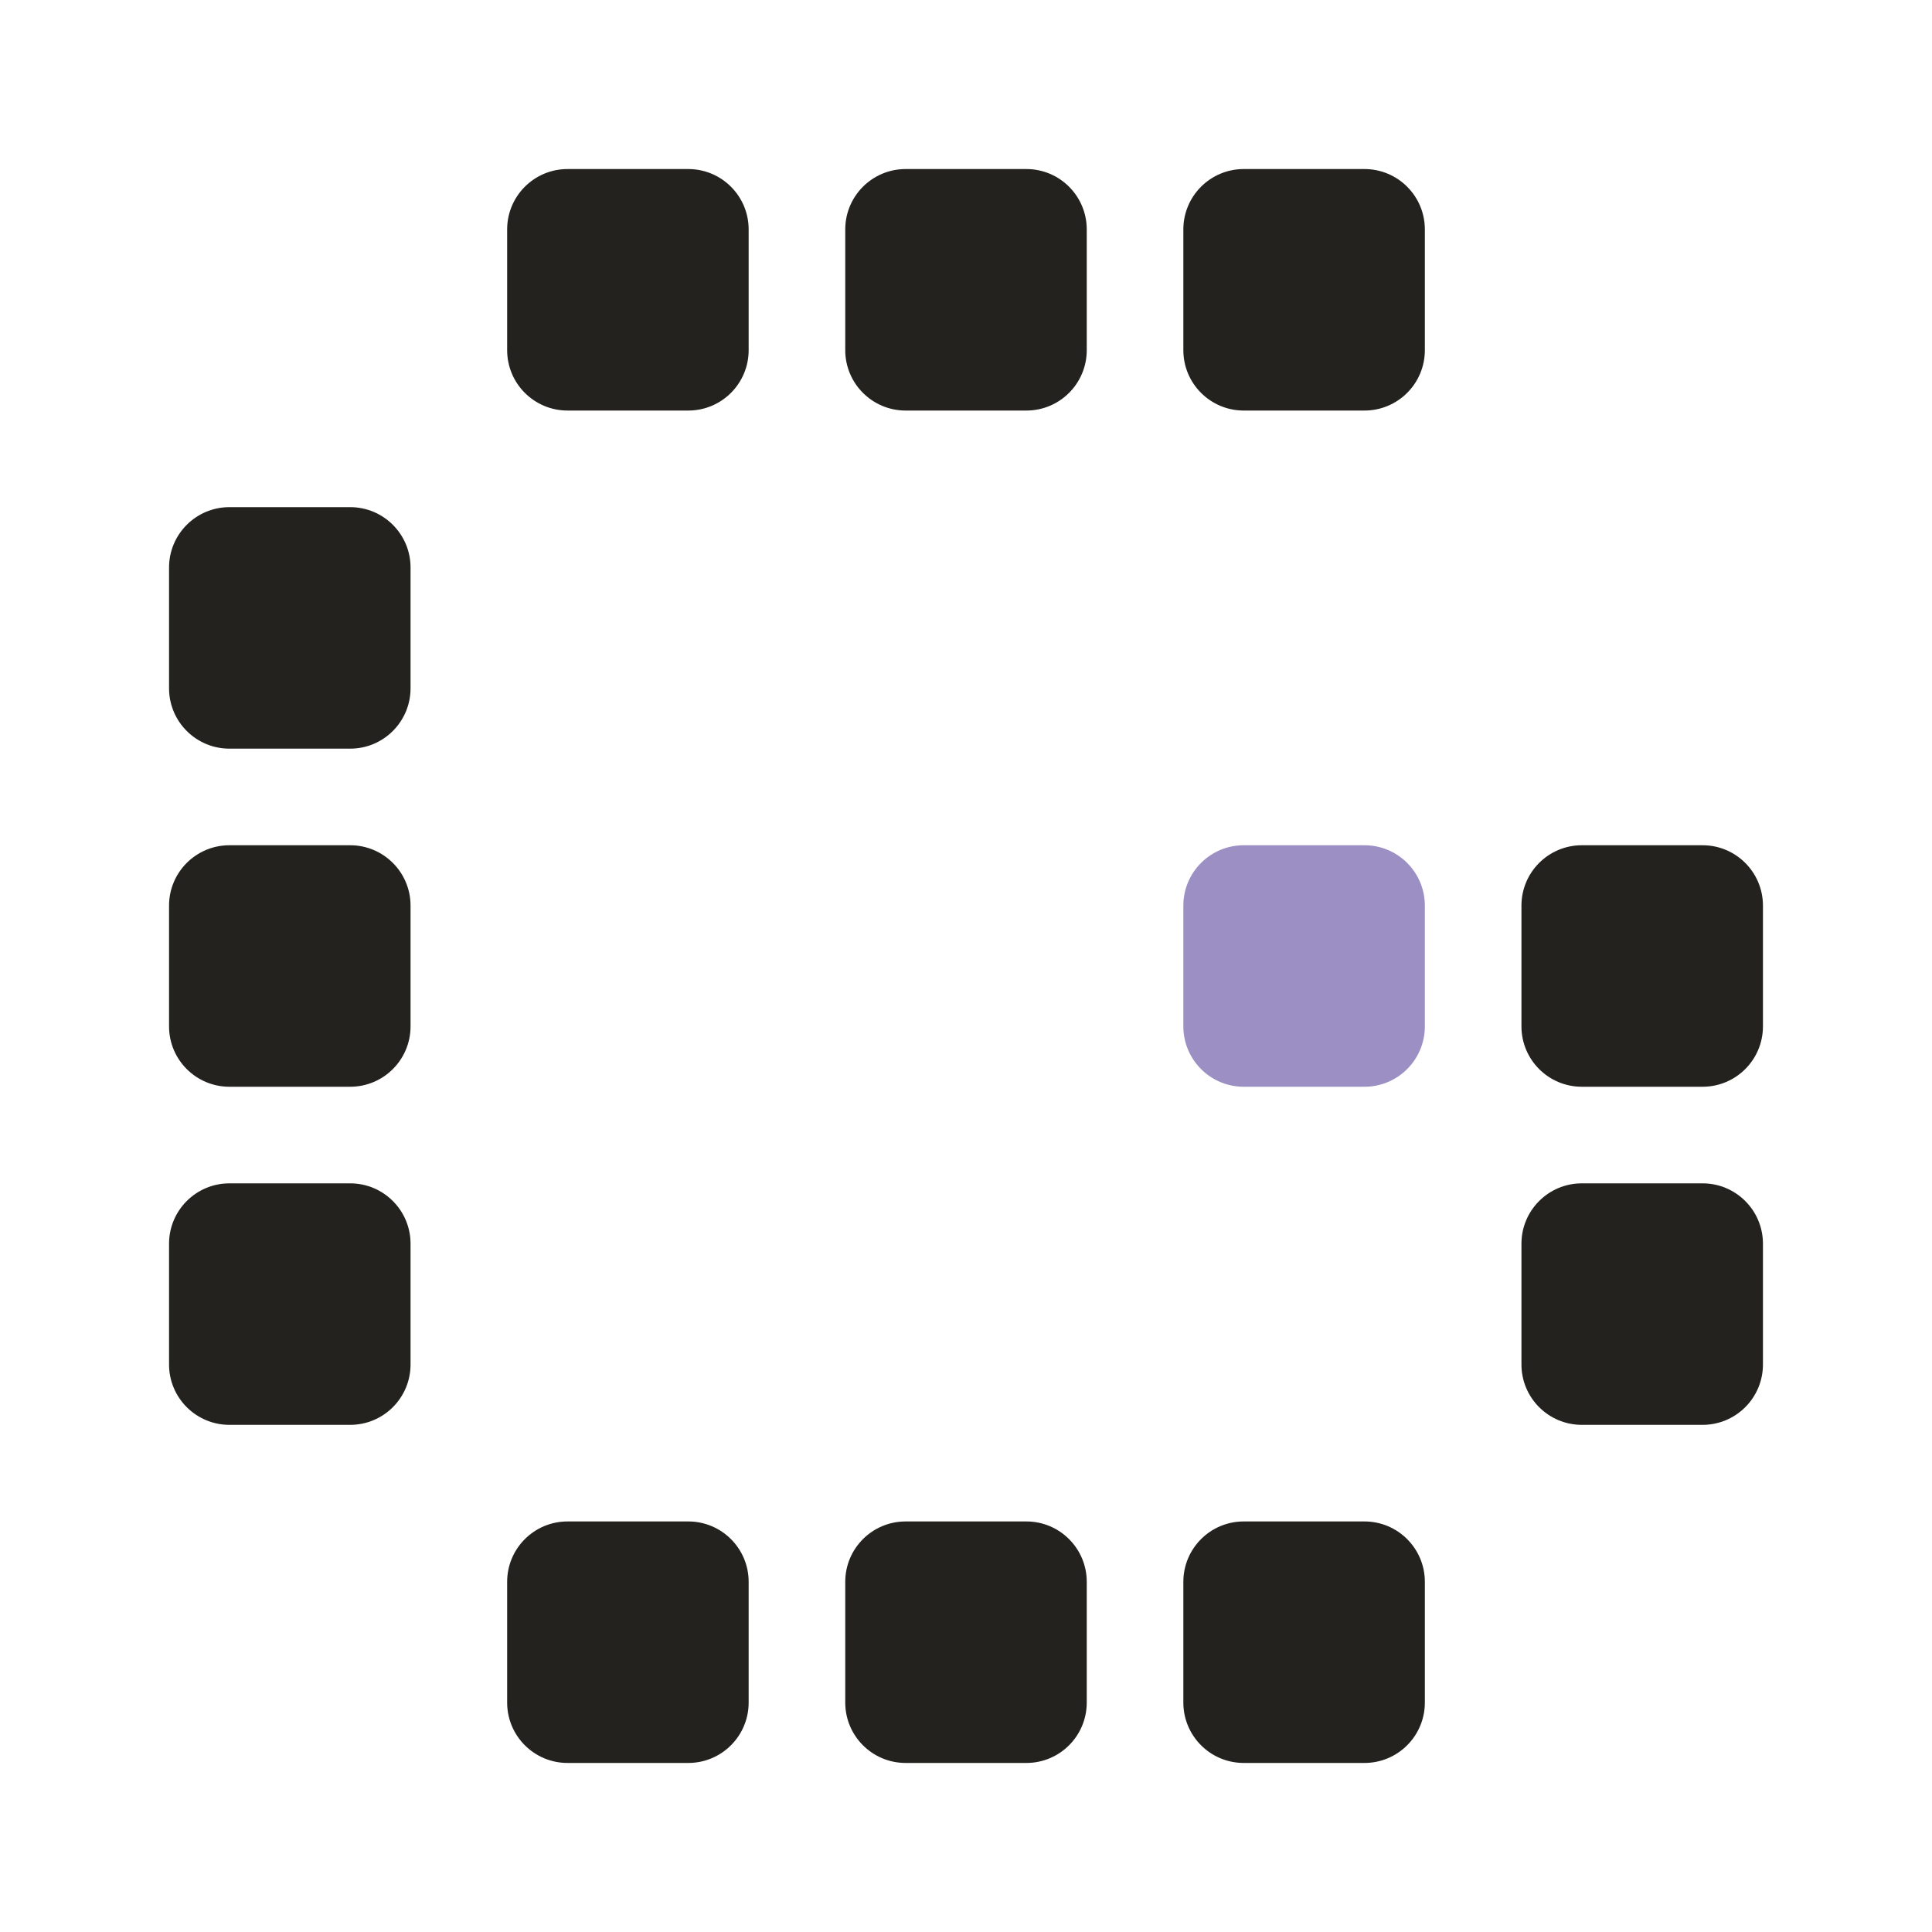
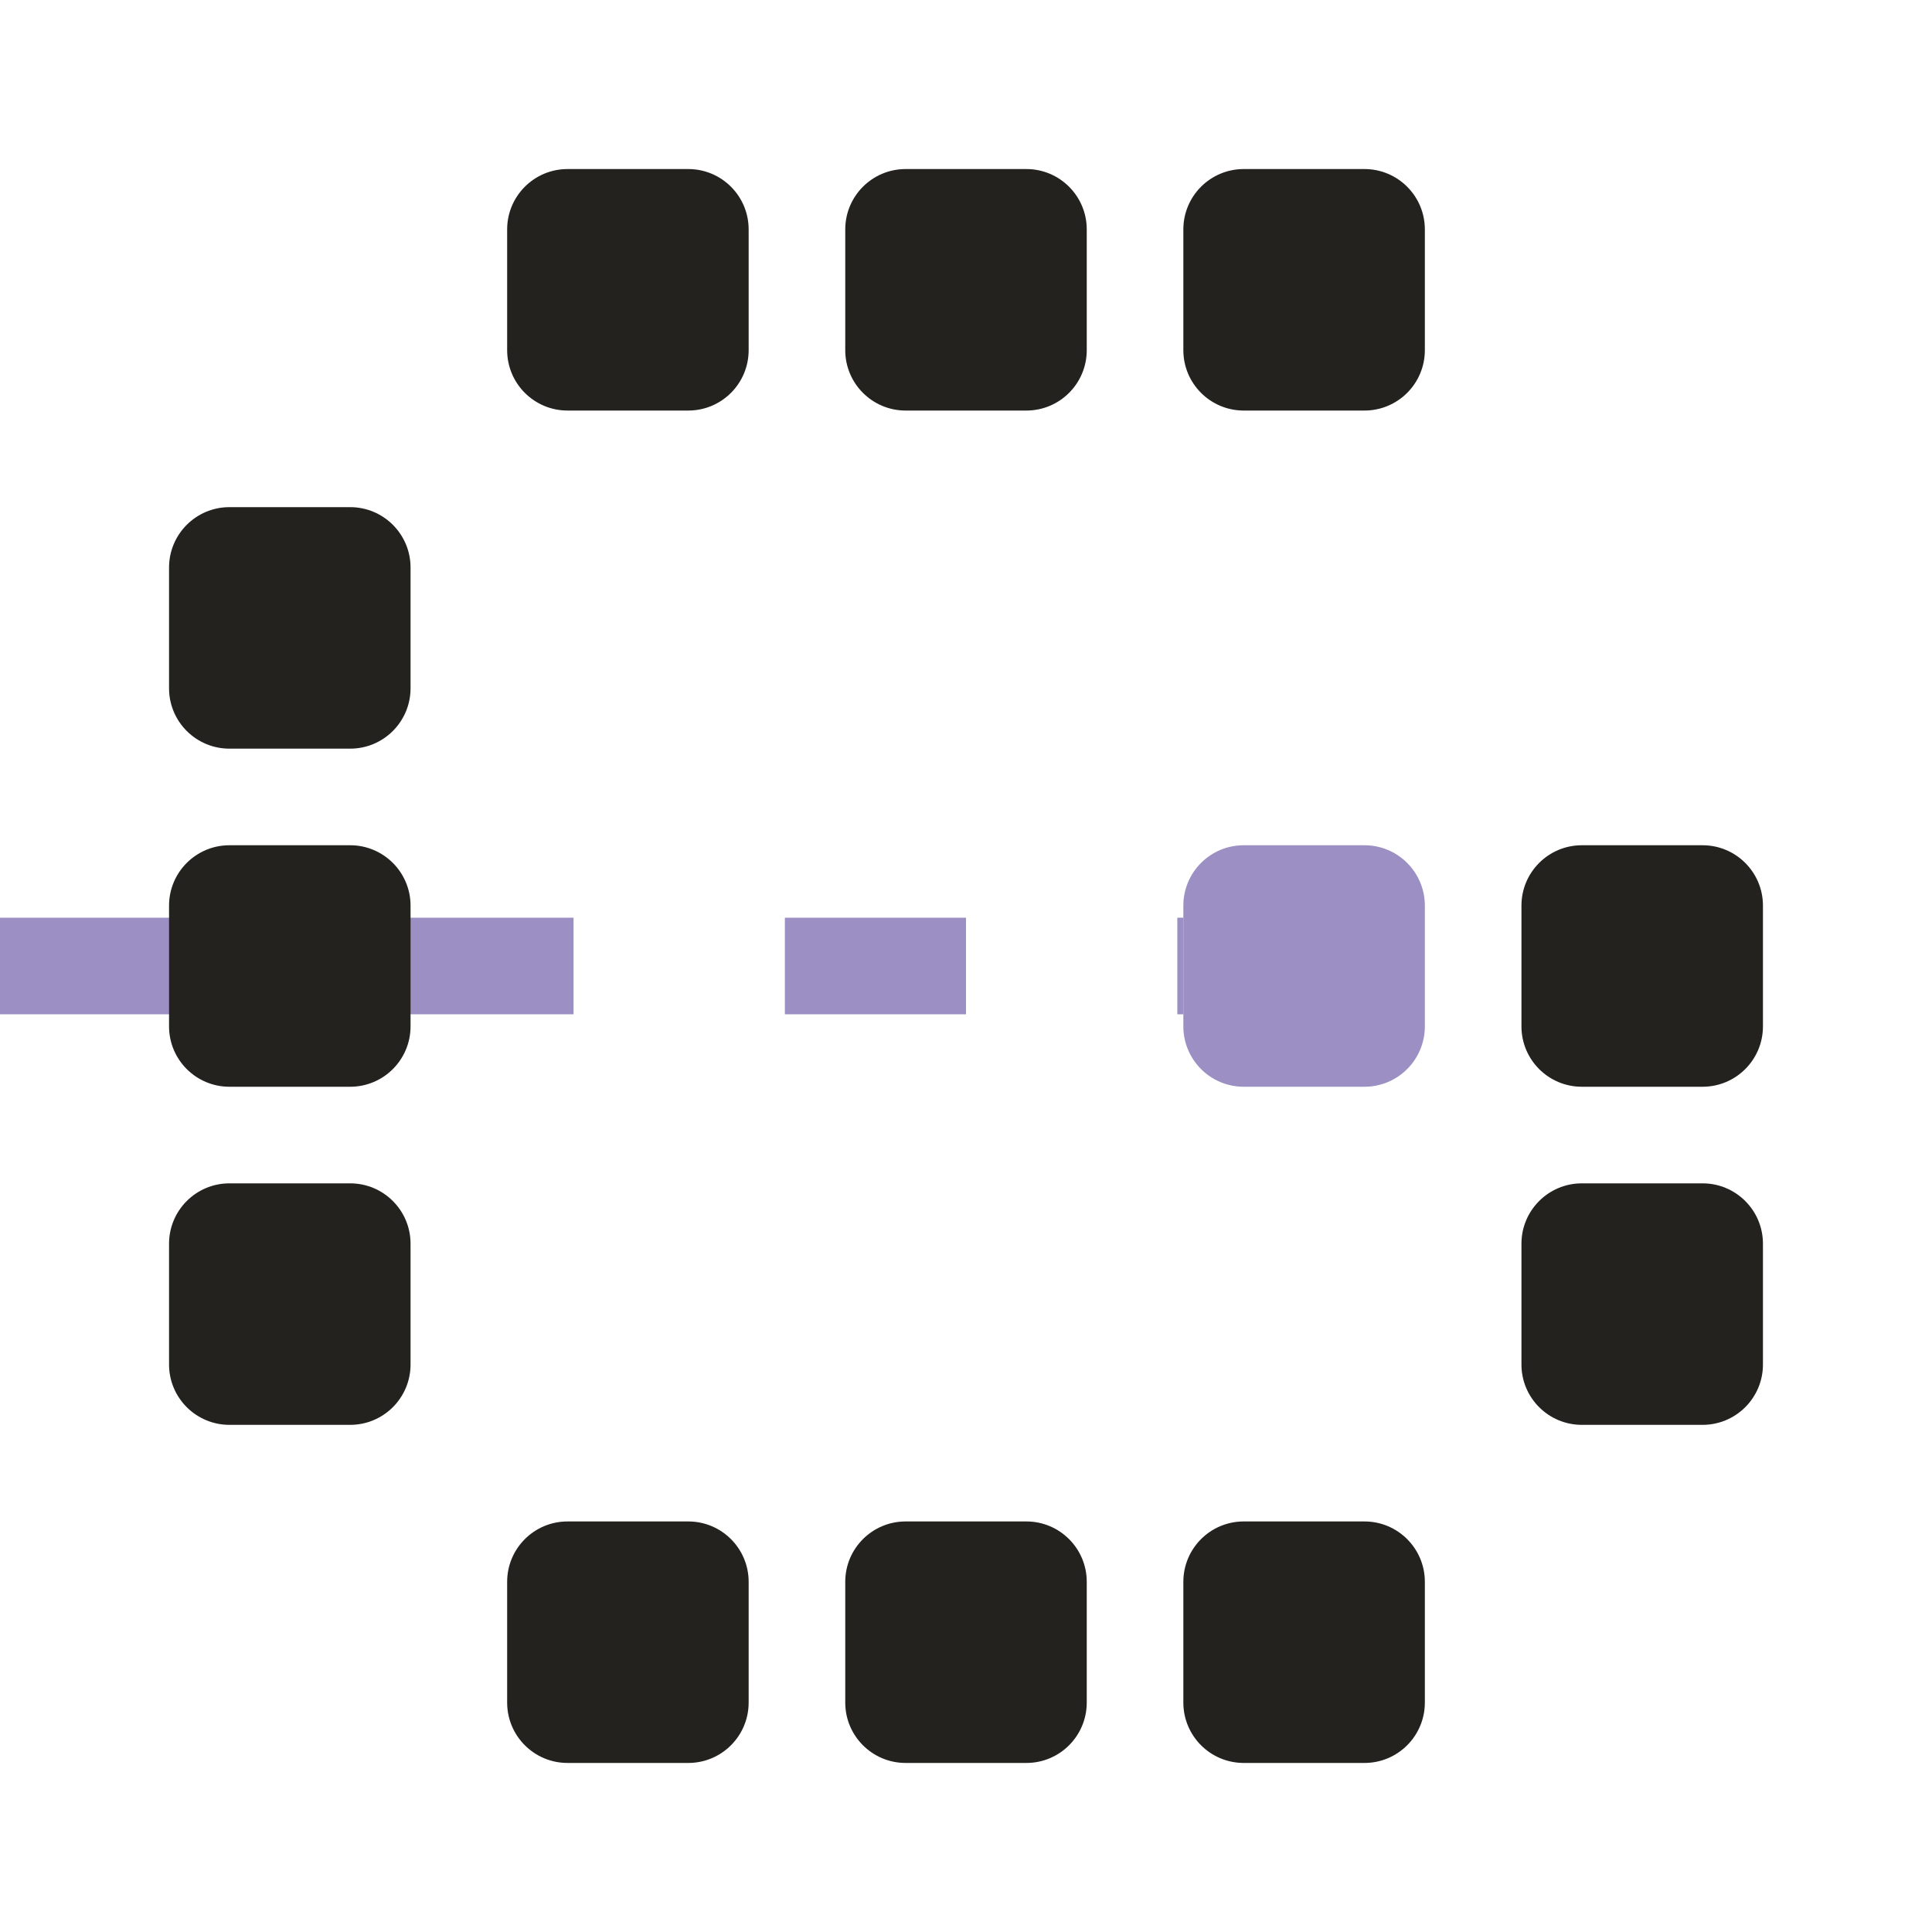
<svg xmlns="http://www.w3.org/2000/svg" viewBox="0 0 32 32" role="img" aria-label="Gateloom">
  <style>
    .px { fill: #23221F; }
    .live { fill: #9B8FC4; }
+     .weft { stroke: #9B8FC4; }
    @media (prefers-color-scheme: dark) {
      .px { fill: #EDEAE0; }
      .live { fill: #B3A6E0; }
+       .weft { stroke: #B3A6E0; }
    }
  </style>
+   <line class="weft" x1="0" y1="16" x2="19.6" y2="16" stroke-width="1.6" stroke-dasharray="3 3.5" />
  <rect class="px" x="8.4" y="2.8" width="4" height="4" rx="1" />
  <rect class="px" x="14" y="2.8" width="4" height="4" rx="1" />
  <rect class="px" x="19.6" y="2.8" width="4" height="4" rx="1" />
  <rect class="px" x="2.8" y="8.4" width="4" height="4" rx="1" />
  <rect class="px" x="2.8" y="14" width="4" height="4" rx="1" />
  <rect class="live" x="19.6" y="14" width="4" height="4" rx="1" />
  <rect class="px" x="25.2" y="14" width="4" height="4" rx="1" />
  <rect class="px" x="2.8" y="19.6" width="4" height="4" rx="1" />
  <rect class="px" x="25.2" y="19.6" width="4" height="4" rx="1" />
  <rect class="px" x="8.4" y="25.2" width="4" height="4" rx="1" />
  <rect class="px" x="14" y="25.2" width="4" height="4" rx="1" />
  <rect class="px" x="19.6" y="25.2" width="4" height="4" rx="1" />
</svg>
